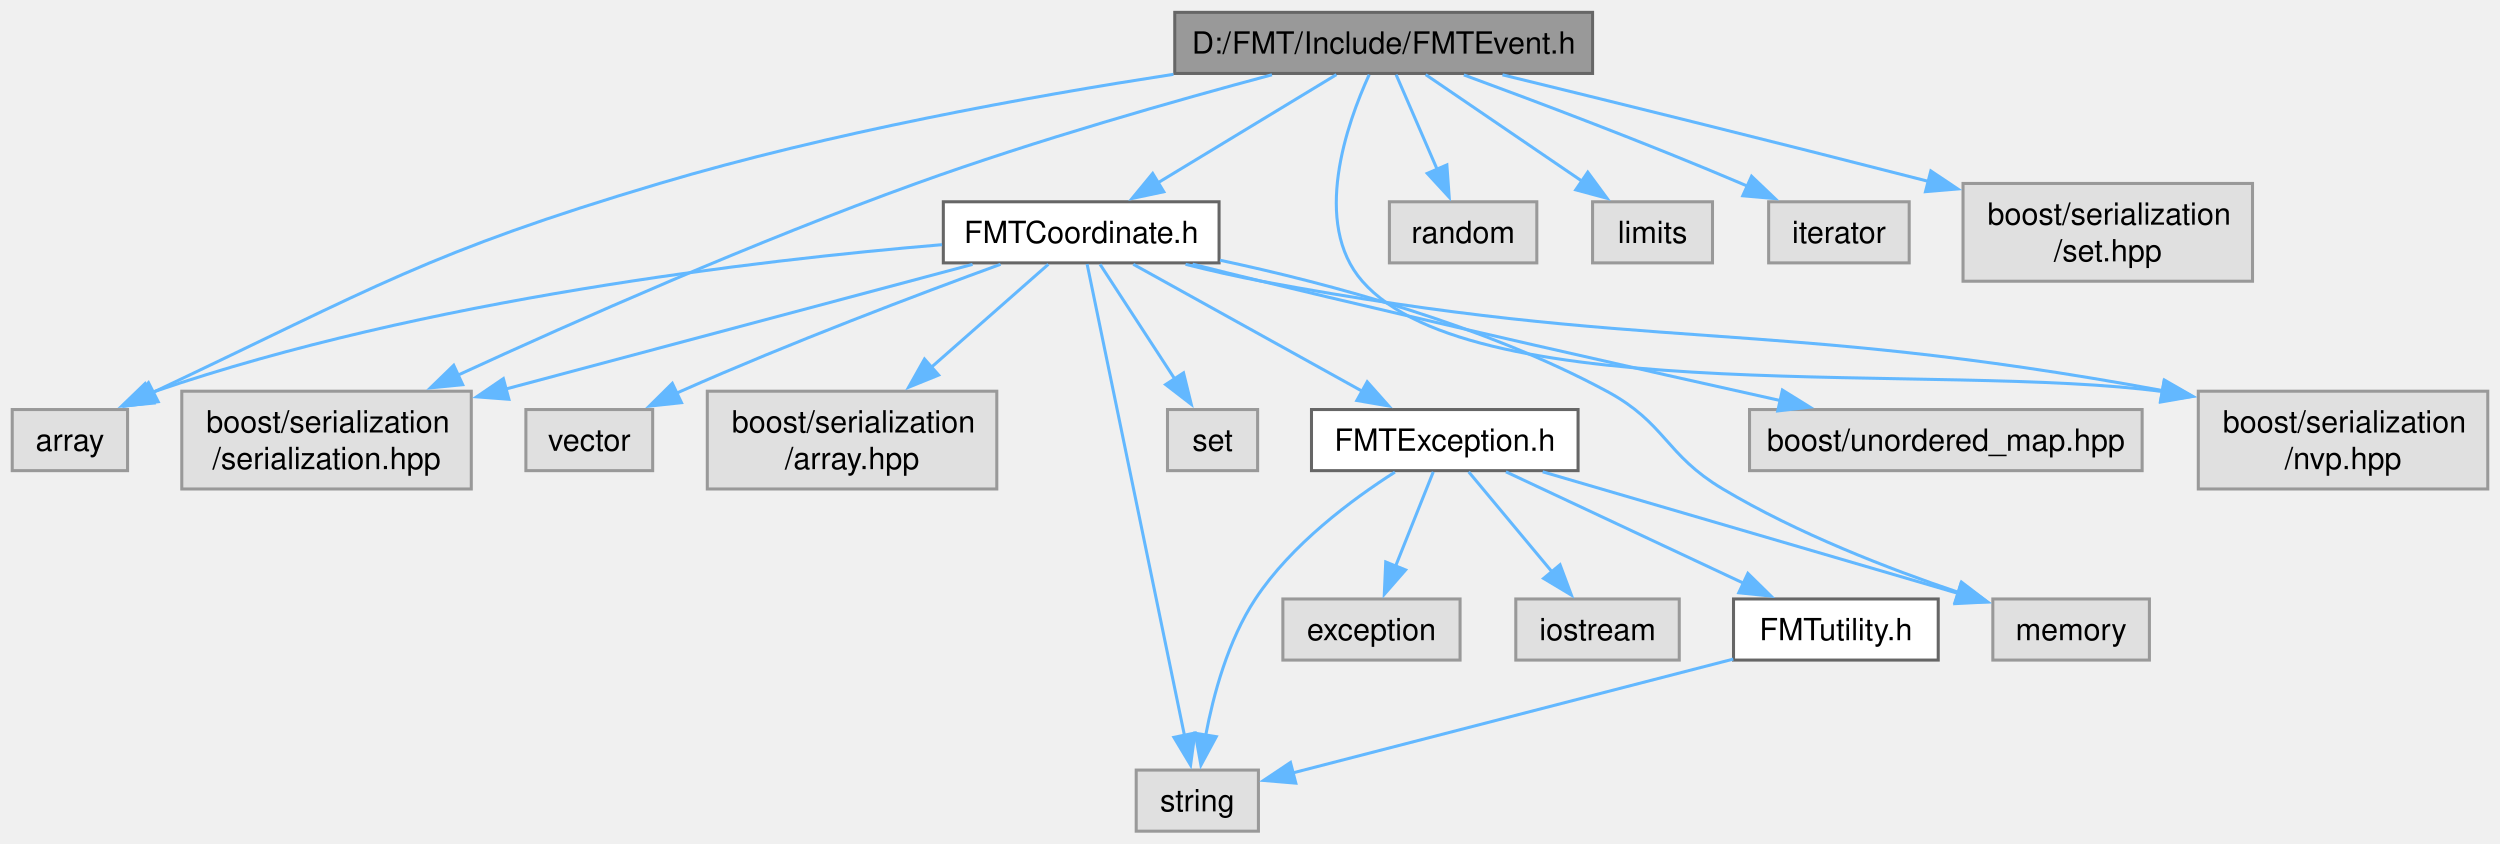
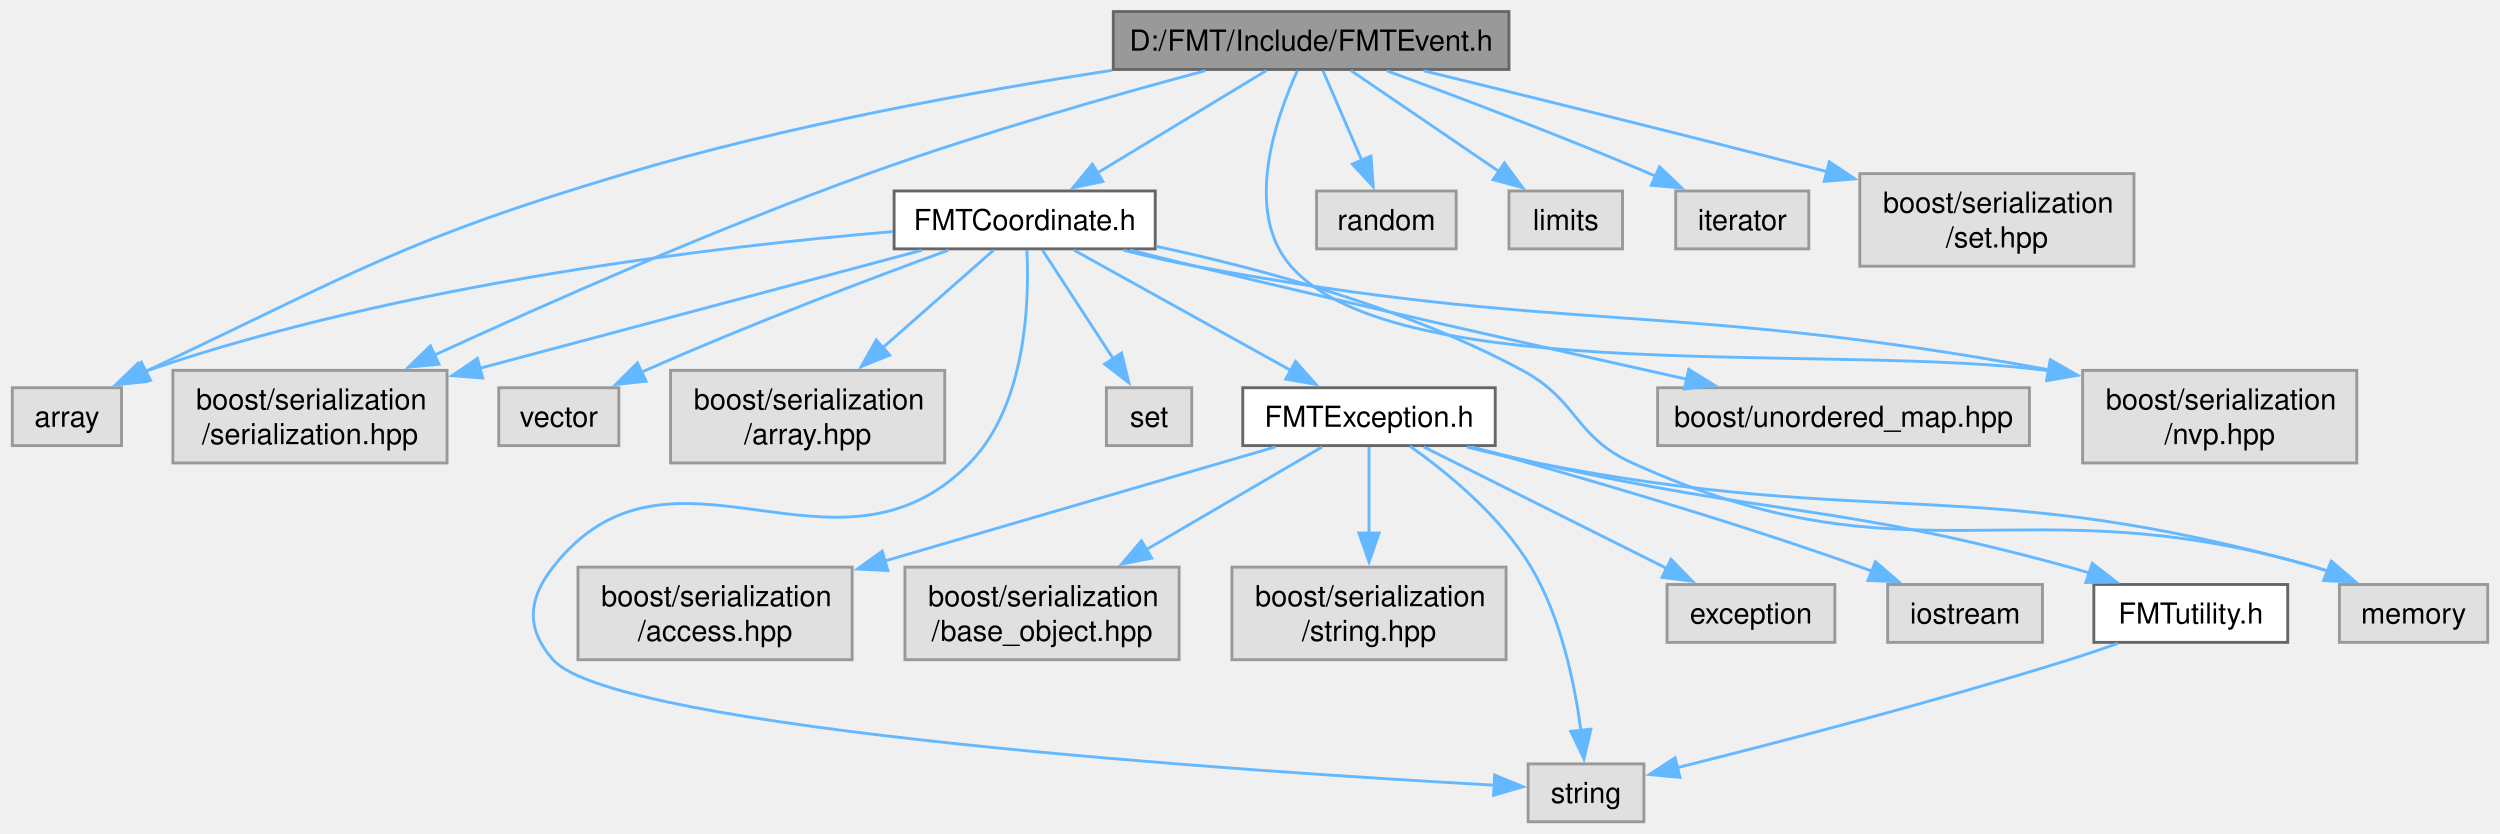
- <svg xmlns="http://www.w3.org/2000/svg" xmlns:xlink="http://www.w3.org/1999/xlink" width="818pt" height="276pt" viewBox="0.00 0.00 818.25 276.00">
-   <g id="graph0" class="graph" transform="scale(1 1) rotate(0) translate(4 272)">
+ <svg xmlns="http://www.w3.org/2000/svg" xmlns:xlink="http://www.w3.org/1999/xlink" width="864pt" height="288pt" viewBox="0.00 0.00 863.50 288.00">
+   <g id="graph0" class="graph" transform="scale(1 1) rotate(0) translate(4 284)">
    <g id="node1" class="node">
      <g id="a_node1">
        <a xlink:title=" ">
-           <polygon fill="#999999" stroke="#666666" points="517.25,-268 380.5,-268 380.5,-248 517.25,-248 517.25,-268" />
-           <text text-anchor="middle" x="448.88" y="-254.5" font-family="Helvetica,sans-Serif" font-size="10.00">D:/FMT/Include/FMTEvent.h</text>
+           <polygon fill="#999999" stroke="#666666" points="517.25,-280 380.5,-280 380.5,-260 517.25,-260 517.25,-280" />
+           <text text-anchor="middle" x="448.88" y="-266.5" font-family="Helvetica,sans-Serif" font-size="10.00">D:/FMT/Include/FMTEvent.h</text>
        </a>
      </g>
    </g>
    <g id="node2" class="node">
      <g id="a_node2">
        <a xlink:href="FMTCoordinate_8h.html" target="_top" xlink:title=" ">
-           <polygon fill="white" stroke="#666666" points="395,-206 304.75,-206 304.75,-186 395,-186 395,-206" />
-           <text text-anchor="middle" x="349.88" y="-192.5" font-family="Helvetica,sans-Serif" font-size="10.00">FMTCoordinate.h</text>
+           <polygon fill="white" stroke="#666666" points="395,-218 304.75,-218 304.75,-198 395,-198 395,-218" />
+           <text text-anchor="middle" x="349.88" y="-204.5" font-family="Helvetica,sans-Serif" font-size="10.00">FMTCoordinate.h</text>
        </a>
      </g>
    </g>
    <g id="edge1" class="edge">
-       <path fill="none" stroke="#63b8ff" d="M433.41,-247.62C417.79,-238.16 393.4,-223.38 375.01,-212.23" />
-       <polygon fill="#63b8ff" stroke="#63b8ff" points="376.9,-209.28 366.53,-207.09 373.27,-215.27 376.9,-209.28" />
+       <path fill="none" stroke="#63b8ff" d="M433.41,-259.62C417.79,-250.16 393.4,-235.38 375.01,-224.23" />
+       <polygon fill="#63b8ff" stroke="#63b8ff" points="376.9,-221.28 366.53,-219.09 373.27,-227.27 376.9,-221.28" />
    </g>
    <g id="node6" class="node">
      <g id="a_node6">
        <a xlink:title=" ">
-           <polygon fill="#e0e0e0" stroke="#999999" points="37.75,-138 0,-138 0,-118 37.75,-118 37.75,-138" />
-           <text text-anchor="middle" x="18.88" y="-124.5" font-family="Helvetica,sans-Serif" font-size="10.00">array</text>
-         </a>
-       </g>
-     </g>
-     <g id="edge24" class="edge">
-       <path fill="none" stroke="#63b8ff" d="M380.06,-247.72C332.28,-240.36 267.47,-228.55 211.88,-212 135.85,-189.37 118.59,-177.88 46.88,-144 46.54,-143.84 46.2,-143.68 45.86,-143.52" />
-       <polygon fill="#63b8ff" stroke="#63b8ff" points="47.77,-140.56 37.26,-139.16 44.6,-146.8 47.77,-140.56" />
+           <polygon fill="#e0e0e0" stroke="#999999" points="37.75,-150 0,-150 0,-130 37.75,-130 37.75,-150" />
+           <text text-anchor="middle" x="18.88" y="-136.5" font-family="Helvetica,sans-Serif" font-size="10.00">array</text>
+         </a>
+       </g>
+     </g>
+     <g id="edge27" class="edge">
+       <path fill="none" stroke="#63b8ff" d="M380.06,-259.72C332.28,-252.36 267.47,-240.55 211.88,-224 135.85,-201.37 118.59,-189.88 46.88,-156 46.54,-155.84 46.2,-155.68 45.86,-155.52" />
+       <polygon fill="#63b8ff" stroke="#63b8ff" points="47.77,-152.56 37.26,-151.16 44.6,-158.8 47.77,-152.56" />
    </g>
    <g id="node7" class="node">
      <g id="a_node7">
        <a xlink:title=" ">
-           <polygon fill="#e0e0e0" stroke="#999999" points="150.25,-144 55.5,-144 55.5,-112 150.25,-112 150.25,-144" />
-           <text text-anchor="start" x="63.5" y="-130.5" font-family="Helvetica,sans-Serif" font-size="10.00">boost/serialization</text>
-           <text text-anchor="middle" x="102.88" y="-118.5" font-family="Helvetica,sans-Serif" font-size="10.00">/serialization.hpp</text>
-         </a>
-       </g>
-     </g>
-     <g id="edge21" class="edge">
-       <path fill="none" stroke="#63b8ff" d="M412.31,-247.57C381.06,-239.2 335.07,-226.14 295.88,-212 243.34,-193.06 184.61,-167.08 145.89,-149.27" />
-       <polygon fill="#63b8ff" stroke="#63b8ff" points="147.44,-146.13 136.89,-145.1 144.5,-152.48 147.44,-146.13" />
+           <polygon fill="#e0e0e0" stroke="#999999" points="150.25,-156 55.5,-156 55.5,-124 150.25,-124 150.25,-156" />
+           <text text-anchor="start" x="63.5" y="-142.5" font-family="Helvetica,sans-Serif" font-size="10.00">boost/serialization</text>
+           <text text-anchor="middle" x="102.88" y="-130.5" font-family="Helvetica,sans-Serif" font-size="10.00">/serialization.hpp</text>
+         </a>
+       </g>
+     </g>
+     <g id="edge24" class="edge">
+       <path fill="none" stroke="#63b8ff" d="M412.31,-259.57C381.06,-251.2 335.07,-238.14 295.88,-224 243.34,-205.06 184.61,-179.08 145.89,-161.27" />
+       <polygon fill="#63b8ff" stroke="#63b8ff" points="147.44,-158.13 136.89,-157.1 144.5,-164.48 147.44,-158.13" />
    </g>
    <g id="node8" class="node">
      <g id="a_node8">
        <a xlink:title=" ">
-           <polygon fill="#e0e0e0" stroke="#999999" points="810.25,-144 715.5,-144 715.5,-112 810.25,-112 810.25,-144" />
-           <text text-anchor="start" x="723.5" y="-130.5" font-family="Helvetica,sans-Serif" font-size="10.00">boost/serialization</text>
-           <text text-anchor="middle" x="762.88" y="-118.5" font-family="Helvetica,sans-Serif" font-size="10.00">/nvp.hpp</text>
-         </a>
-       </g>
-     </g>
-     <g id="edge22" class="edge">
-       <path fill="none" stroke="#63b8ff" d="M444.14,-247.61C436.83,-231.63 425.28,-199.01 441.88,-180 478.83,-137.66 631.17,-153.67 704.09,-143.84" />
-       <polygon fill="#63b8ff" stroke="#63b8ff" points="704.29,-147.36 713.59,-142.28 703.15,-140.45 704.29,-147.36" />
-     </g>
-     <g id="node16" class="node">
-       <g id="a_node16">
-         <a xlink:title=" ">
-           <polygon fill="#e0e0e0" stroke="#999999" points="499,-206 450.75,-206 450.75,-186 499,-186 499,-206" />
-           <text text-anchor="middle" x="474.88" y="-192.5" font-family="Helvetica,sans-Serif" font-size="10.00">random</text>
-         </a>
-       </g>
-     </g>
-     <g id="edge18" class="edge">
-       <path fill="none" stroke="#63b8ff" d="M452.94,-247.62C456.55,-239.3 461.93,-226.86 466.47,-216.4" />
-       <polygon fill="#63b8ff" stroke="#63b8ff" points="469.56,-218.07 470.32,-207.5 463.14,-215.29 469.56,-218.07" />
-     </g>
-     <g id="node17" class="node">
-       <g id="a_node17">
-         <a xlink:title=" ">
-           <polygon fill="#e0e0e0" stroke="#999999" points="556.5,-206 517.25,-206 517.25,-186 556.5,-186 556.5,-206" />
-           <text text-anchor="middle" x="536.88" y="-192.5" font-family="Helvetica,sans-Serif" font-size="10.00">limits</text>
-         </a>
-       </g>
-     </g>
-     <g id="edge19" class="edge">
-       <path fill="none" stroke="#63b8ff" d="M462.62,-247.62C476.32,-238.29 497.58,-223.79 513.85,-212.7" />
-       <polygon fill="#63b8ff" stroke="#63b8ff" points="515.68,-215.69 521.97,-207.16 511.74,-209.9 515.68,-215.69" />
-     </g>
-     <g id="node18" class="node">
-       <g id="a_node18">
-         <a xlink:title=" ">
-           <polygon fill="#e0e0e0" stroke="#999999" points="620.88,-206 574.88,-206 574.88,-186 620.88,-186 620.88,-206" />
-           <text text-anchor="middle" x="597.88" y="-192.5" font-family="Helvetica,sans-Serif" font-size="10.00">iterator</text>
-         </a>
-       </g>
-     </g>
-     <g id="edge20" class="edge">
-       <path fill="none" stroke="#63b8ff" d="M475.11,-247.52C498.96,-238.75 535.04,-225.14 565.88,-212 566.64,-211.68 567.41,-211.34 568.18,-211.01" />
-       <polygon fill="#63b8ff" stroke="#63b8ff" points="569.29,-214.35 576.96,-207.05 566.41,-207.97 569.29,-214.35" />
+           <polygon fill="#e0e0e0" stroke="#999999" points="810.25,-156 715.5,-156 715.5,-124 810.25,-124 810.25,-156" />
+           <text text-anchor="start" x="723.5" y="-142.5" font-family="Helvetica,sans-Serif" font-size="10.00">boost/serialization</text>
+           <text text-anchor="middle" x="762.88" y="-130.5" font-family="Helvetica,sans-Serif" font-size="10.00">/nvp.hpp</text>
+         </a>
+       </g>
+     </g>
+     <g id="edge25" class="edge">
+       <path fill="none" stroke="#63b8ff" d="M444.14,-259.61C436.83,-243.63 425.28,-211.01 441.88,-192 478.83,-149.66 631.17,-165.67 704.09,-155.84" />
+       <polygon fill="#63b8ff" stroke="#63b8ff" points="704.29,-159.36 713.59,-154.28 703.15,-152.45 704.29,-159.36" />
    </g>
    <g id="node19" class="node">
      <g id="a_node19">
        <a xlink:title=" ">
-           <polygon fill="#e0e0e0" stroke="#999999" points="733.25,-212 638.5,-212 638.5,-180 733.25,-180 733.25,-212" />
-           <text text-anchor="start" x="646.5" y="-198.5" font-family="Helvetica,sans-Serif" font-size="10.00">boost/serialization</text>
-           <text text-anchor="middle" x="685.88" y="-186.5" font-family="Helvetica,sans-Serif" font-size="10.00">/set.hpp</text>
+           <polygon fill="#e0e0e0" stroke="#999999" points="499,-218 450.75,-218 450.75,-198 499,-198 499,-218" />
+           <text text-anchor="middle" x="474.88" y="-204.5" font-family="Helvetica,sans-Serif" font-size="10.00">random</text>
+         </a>
+       </g>
+     </g>
+     <g id="edge21" class="edge">
+       <path fill="none" stroke="#63b8ff" d="M452.94,-259.62C456.55,-251.3 461.93,-238.86 466.47,-228.4" />
+       <polygon fill="#63b8ff" stroke="#63b8ff" points="469.56,-230.07 470.32,-219.5 463.14,-227.29 469.56,-230.07" />
+     </g>
+     <g id="node20" class="node">
+       <g id="a_node20">
+         <a xlink:title=" ">
+           <polygon fill="#e0e0e0" stroke="#999999" points="556.5,-218 517.25,-218 517.25,-198 556.5,-198 556.5,-218" />
+           <text text-anchor="middle" x="536.88" y="-204.5" font-family="Helvetica,sans-Serif" font-size="10.00">limits</text>
+         </a>
+       </g>
+     </g>
+     <g id="edge22" class="edge">
+       <path fill="none" stroke="#63b8ff" d="M462.62,-259.62C476.32,-250.29 497.58,-235.79 513.85,-224.7" />
+       <polygon fill="#63b8ff" stroke="#63b8ff" points="515.68,-227.69 521.97,-219.16 511.74,-221.9 515.68,-227.69" />
+     </g>
+     <g id="node21" class="node">
+       <g id="a_node21">
+         <a xlink:title=" ">
+           <polygon fill="#e0e0e0" stroke="#999999" points="620.88,-218 574.88,-218 574.88,-198 620.88,-198 620.88,-218" />
+           <text text-anchor="middle" x="597.88" y="-204.5" font-family="Helvetica,sans-Serif" font-size="10.00">iterator</text>
        </a>
      </g>
    </g>
    <g id="edge23" class="edge">
-       <path fill="none" stroke="#63b8ff" d="M487.76,-247.55C522.09,-239.15 573.76,-226.41 627.17,-212.68" />
-       <polygon fill="#63b8ff" stroke="#63b8ff" points="627.96,-216.09 636.77,-210.2 626.21,-209.31 627.96,-216.09" />
+       <path fill="none" stroke="#63b8ff" d="M475.11,-259.52C498.96,-250.75 535.04,-237.14 565.88,-224 566.64,-223.68 567.41,-223.34 568.18,-223.01" />
+       <polygon fill="#63b8ff" stroke="#63b8ff" points="569.29,-226.35 576.96,-219.05 566.41,-219.97 569.29,-226.35" />
+     </g>
+     <g id="node22" class="node">
+       <g id="a_node22">
+         <a xlink:title=" ">
+           <polygon fill="#e0e0e0" stroke="#999999" points="733.25,-224 638.5,-224 638.5,-192 733.25,-192 733.25,-224" />
+           <text text-anchor="start" x="646.5" y="-210.5" font-family="Helvetica,sans-Serif" font-size="10.00">boost/serialization</text>
+           <text text-anchor="middle" x="685.88" y="-198.5" font-family="Helvetica,sans-Serif" font-size="10.00">/set.hpp</text>
+         </a>
+       </g>
+     </g>
+     <g id="edge26" class="edge">
+       <path fill="none" stroke="#63b8ff" d="M487.76,-259.55C522.09,-251.15 573.76,-238.41 627.17,-224.68" />
+       <polygon fill="#63b8ff" stroke="#63b8ff" points="627.96,-228.09 636.77,-222.2 626.21,-221.31 627.96,-228.09" />
    </g>
    <g id="node3" class="node">
      <g id="a_node3">
        <a xlink:title=" ">
-           <polygon fill="#e0e0e0" stroke="#999999" points="699.5,-76 648.25,-76 648.25,-56 699.5,-56 699.5,-76" />
-           <text text-anchor="middle" x="673.88" y="-62.5" font-family="Helvetica,sans-Serif" font-size="10.00">memory</text>
+           <polygon fill="#e0e0e0" stroke="#999999" points="855.5,-82 804.25,-82 804.25,-62 855.5,-62 855.5,-82" />
+           <text text-anchor="middle" x="829.88" y="-68.5" font-family="Helvetica,sans-Serif" font-size="10.00">memory</text>
        </a>
      </g>
    </g>
    <g id="edge2" class="edge">
-       <path fill="none" stroke="#63b8ff" d="M395.31,-186.87C431.18,-179.21 481.7,-165.64 521.88,-144 541.31,-133.53 540.91,-123.31 559.88,-112 584.21,-97.48 614.09,-85.89 637.15,-78.11" />
-       <polygon fill="#63b8ff" stroke="#63b8ff" points="638.02,-81.5 646.43,-75.07 635.84,-74.85 638.02,-81.5" />
+       <path fill="none" stroke="#63b8ff" d="M395.31,-198.87C431.18,-191.21 481.7,-177.64 521.88,-156 541.31,-145.53 539.77,-133.12 559.88,-124 656.51,-80.19 694.01,-117.67 795.88,-88 797.27,-87.59 798.68,-87.14 800.1,-86.66" />
+       <polygon fill="#63b8ff" stroke="#63b8ff" points="801.34,-89.93 809.38,-83.03 798.79,-83.41 801.34,-89.93" />
    </g>
    <g id="node4" class="node">
      <g id="a_node4">
        <a xlink:title=" ">
-           <polygon fill="#e0e0e0" stroke="#999999" points="697.12,-138 568.62,-138 568.62,-118 697.12,-118 697.12,-138" />
-           <text text-anchor="middle" x="632.88" y="-124.5" font-family="Helvetica,sans-Serif" font-size="10.00">boost/unordered_map.hpp</text>
+           <polygon fill="#e0e0e0" stroke="#999999" points="697.12,-150 568.62,-150 568.62,-130 697.12,-130 697.12,-150" />
+           <text text-anchor="middle" x="632.88" y="-136.5" font-family="Helvetica,sans-Serif" font-size="10.00">boost/unordered_map.hpp</text>
        </a>
      </g>
    </g>
    <g id="edge3" class="edge">
-       <path fill="none" stroke="#63b8ff" d="M386.35,-185.57C393.79,-183.69 401.58,-181.76 408.88,-180 466.78,-166.05 533.36,-151.02 578.78,-140.92" />
-       <polygon fill="#63b8ff" stroke="#63b8ff" points="579.38,-144.37 588.38,-138.79 577.86,-137.54 579.38,-144.37" />
+       <path fill="none" stroke="#63b8ff" d="M386.35,-197.57C393.79,-195.69 401.58,-193.76 408.88,-192 466.78,-178.05 533.36,-163.02 578.78,-152.92" />
+       <polygon fill="#63b8ff" stroke="#63b8ff" points="579.38,-156.37 588.38,-150.79 577.86,-149.54 579.38,-156.37" />
    </g>
    <g id="node5" class="node">
      <g id="a_node5">
        <a xlink:title=" ">
-           <polygon fill="#e0e0e0" stroke="#999999" points="209.62,-138 168.12,-138 168.12,-118 209.62,-118 209.62,-138" />
-           <text text-anchor="middle" x="188.88" y="-124.5" font-family="Helvetica,sans-Serif" font-size="10.00">vector</text>
+           <polygon fill="#e0e0e0" stroke="#999999" points="209.62,-150 168.12,-150 168.12,-130 209.62,-130 209.62,-150" />
+           <text text-anchor="middle" x="188.88" y="-136.5" font-family="Helvetica,sans-Serif" font-size="10.00">vector</text>
        </a>
      </g>
    </g>
    <g id="edge4" class="edge">
-       <path fill="none" stroke="#63b8ff" d="M323.48,-185.54C296.82,-175.8 254.57,-159.83 218.88,-144 218.4,-143.79 217.91,-143.57 217.43,-143.35" />
-       <polygon fill="#63b8ff" stroke="#63b8ff" points="219.05,-140.25 208.52,-139.12 216.05,-146.57 219.05,-140.25" />
+       <path fill="none" stroke="#63b8ff" d="M323.48,-197.54C296.82,-187.8 254.57,-171.83 218.88,-156 218.4,-155.79 217.91,-155.57 217.43,-155.35" />
+       <polygon fill="#63b8ff" stroke="#63b8ff" points="219.05,-152.25 208.52,-151.12 216.05,-158.57 219.05,-152.25" />
    </g>
    <g id="edge5" class="edge">
-       <path fill="none" stroke="#63b8ff" d="M304.34,-191.96C244.06,-186.9 135.09,-174.14 46.88,-144 46.22,-143.78 45.57,-143.54 44.91,-143.29" />
-       <polygon fill="#63b8ff" stroke="#63b8ff" points="46.39,-140.12 35.84,-139.13 43.47,-146.48 46.39,-140.12" />
+       <path fill="none" stroke="#63b8ff" d="M304.34,-203.96C244.06,-198.9 135.09,-186.14 46.88,-156 46.22,-155.78 45.57,-155.54 44.91,-155.29" />
+       <polygon fill="#63b8ff" stroke="#63b8ff" points="46.39,-152.12 35.84,-151.13 43.47,-158.48 46.39,-152.12" />
    </g>
    <g id="edge6" class="edge">
-       <path fill="none" stroke="#63b8ff" d="M314.32,-185.51C278.21,-175.88 220.37,-160.44 161.53,-144.71" />
-       <polygon fill="#63b8ff" stroke="#63b8ff" points="162.56,-141.36 152,-142.16 160.75,-148.12 162.56,-141.36" />
+       <path fill="none" stroke="#63b8ff" d="M314.32,-197.51C278.21,-187.88 220.37,-172.44 161.53,-156.71" />
+       <polygon fill="#63b8ff" stroke="#63b8ff" points="162.56,-153.36 152,-154.16 160.75,-160.12 162.56,-153.36" />
    </g>
    <g id="edge7" class="edge">
-       <path fill="none" stroke="#63b8ff" d="M384.03,-185.53C392.13,-183.5 400.77,-181.51 408.88,-180 536,-156.24 573.25,-168.27 703.85,-144.2" />
-       <polygon fill="#63b8ff" stroke="#63b8ff" points="704.42,-147.65 713.6,-142.36 703.13,-140.77 704.42,-147.65" />
+       <path fill="none" stroke="#63b8ff" d="M384.03,-197.53C392.13,-195.5 400.77,-193.51 408.88,-192 536,-168.24 573.25,-180.27 703.85,-156.2" />
+       <polygon fill="#63b8ff" stroke="#63b8ff" points="704.42,-159.65 713.6,-154.36 703.13,-152.77 704.42,-159.65" />
    </g>
    <g id="node9" class="node">
      <g id="a_node9">
        <a xlink:title=" ">
-           <polygon fill="#e0e0e0" stroke="#999999" points="322.25,-144 227.5,-144 227.5,-112 322.25,-112 322.25,-144" />
-           <text text-anchor="start" x="235.5" y="-130.5" font-family="Helvetica,sans-Serif" font-size="10.00">boost/serialization</text>
-           <text text-anchor="middle" x="274.88" y="-118.5" font-family="Helvetica,sans-Serif" font-size="10.00">/array.hpp</text>
+           <polygon fill="#e0e0e0" stroke="#999999" points="322.25,-156 227.5,-156 227.5,-124 322.25,-124 322.25,-156" />
+           <text text-anchor="start" x="235.5" y="-142.5" font-family="Helvetica,sans-Serif" font-size="10.00">boost/serialization</text>
+           <text text-anchor="middle" x="274.88" y="-130.5" font-family="Helvetica,sans-Serif" font-size="10.00">/array.hpp</text>
        </a>
      </g>
    </g>
    <g id="edge8" class="edge">
-       <path fill="none" stroke="#63b8ff" d="M339.13,-185.54C329.1,-176.71 313.73,-163.19 300.54,-151.58" />
-       <polygon fill="#63b8ff" stroke="#63b8ff" points="303.22,-149.28 293.4,-145.3 298.59,-154.53 303.22,-149.28" />
+       <path fill="none" stroke="#63b8ff" d="M339.13,-197.54C329.1,-188.71 313.73,-175.19 300.54,-163.58" />
+       <polygon fill="#63b8ff" stroke="#63b8ff" points="303.22,-161.28 293.4,-157.3 298.59,-166.53 303.22,-161.28" />
    </g>
    <g id="node10" class="node">
      <g id="a_node10">
        <a xlink:title=" ">
-           <polygon fill="#e0e0e0" stroke="#999999" points="407.88,-20 367.88,-20 367.88,0 407.88,0 407.88,-20" />
-           <text text-anchor="middle" x="387.88" y="-6.5" font-family="Helvetica,sans-Serif" font-size="10.00">string</text>
+           <polygon fill="#e0e0e0" stroke="#999999" points="563.88,-20 523.88,-20 523.88,0 563.88,0 563.88,-20" />
+           <text text-anchor="middle" x="543.88" y="-6.5" font-family="Helvetica,sans-Serif" font-size="10.00">string</text>
        </a>
      </g>
    </g>
    <g id="edge9" class="edge">
-       <path fill="none" stroke="#63b8ff" d="M351.81,-185.62C357.71,-157.08 375.53,-70.78 383.7,-31.21" />
-       <polygon fill="#63b8ff" stroke="#63b8ff" points="387.09,-32.12 385.68,-21.62 380.23,-30.71 387.09,-32.12" />
+       <path fill="none" stroke="#63b8ff" d="M350.64,-197.56C351.49,-180.44 350.64,-144.16 330.88,-124 284.69,-76.89 227.47,-140 186.88,-88 178.12,-76.79 177.47,-66.67 186.88,-56 208.29,-31.72 429.12,-17.25 512.36,-12.63" />
+       <polygon fill="#63b8ff" stroke="#63b8ff" points="512.3,-16.14 522.09,-12.1 511.92,-9.15 512.3,-16.14" />
    </g>
    <g id="node11" class="node">
      <g id="a_node11">
        <a xlink:title=" ">
-           <polygon fill="#e0e0e0" stroke="#999999" points="407.62,-138 378.12,-138 378.12,-118 407.62,-118 407.62,-138" />
-           <text text-anchor="middle" x="392.88" y="-124.5" font-family="Helvetica,sans-Serif" font-size="10.00">set</text>
+           <polygon fill="#e0e0e0" stroke="#999999" points="407.62,-150 378.12,-150 378.12,-130 407.62,-130 407.62,-150" />
+           <text text-anchor="middle" x="392.88" y="-136.5" font-family="Helvetica,sans-Serif" font-size="10.00">set</text>
        </a>
      </g>
    </g>
    <g id="edge10" class="edge">
-       <path fill="none" stroke="#63b8ff" d="M356.04,-185.54C362.42,-175.74 372.58,-160.16 380.61,-147.83" />
-       <polygon fill="#63b8ff" stroke="#63b8ff" points="383.37,-150 385.9,-139.71 377.51,-146.17 383.37,-150" />
+       <path fill="none" stroke="#63b8ff" d="M356.04,-197.54C362.42,-187.74 372.58,-172.16 380.61,-159.83" />
+       <polygon fill="#63b8ff" stroke="#63b8ff" points="383.37,-162 385.9,-151.71 377.51,-158.17 383.37,-162" />
    </g>
    <g id="node12" class="node">
      <g id="a_node12">
        <a xlink:href="FMTException_8h.html" target="_top" xlink:title=" ">
-           <polygon fill="white" stroke="#666666" points="512.5,-138 425.25,-138 425.25,-118 512.5,-118 512.5,-138" />
-           <text text-anchor="middle" x="468.88" y="-124.5" font-family="Helvetica,sans-Serif" font-size="10.00">FMTException.h</text>
+           <polygon fill="white" stroke="#666666" points="512.5,-150 425.25,-150 425.25,-130 512.5,-130 512.5,-150" />
+           <text text-anchor="middle" x="468.88" y="-136.5" font-family="Helvetica,sans-Serif" font-size="10.00">FMTException.h</text>
        </a>
      </g>
    </g>
    <g id="edge11" class="edge">
-       <path fill="none" stroke="#63b8ff" d="M366.92,-185.54C386.54,-174.66 419.01,-156.66 442.03,-143.89" />
-       <polygon fill="#63b8ff" stroke="#63b8ff" points="443.49,-147.08 450.53,-139.17 440.09,-140.96 443.49,-147.08" />
+       <path fill="none" stroke="#63b8ff" d="M366.92,-197.54C386.54,-186.66 419.01,-168.66 442.03,-155.89" />
+       <polygon fill="#63b8ff" stroke="#63b8ff" points="443.49,-159.08 450.53,-151.17 440.09,-152.96 443.49,-159.08" />
    </g>
    <g id="edge15" class="edge">
-       <path fill="none" stroke="#63b8ff" d="M500.91,-117.62C537.8,-106.83 598.31,-89.12 637.1,-77.76" />
-       <polygon fill="#63b8ff" stroke="#63b8ff" points="637.84,-81.19 646.46,-75.02 635.88,-74.47 637.84,-81.19" />
+       <path fill="none" stroke="#63b8ff" d="M502.76,-129.51C510.64,-127.51 519.02,-125.54 526.88,-124 645.26,-100.86 679.76,-120.67 795.88,-88 797.47,-87.55 799.08,-87.04 800.7,-86.49" />
+       <polygon fill="#63b8ff" stroke="#63b8ff" points="801.72,-89.85 809.75,-82.94 799.17,-83.33 801.72,-89.85" />
    </g>
    <g id="edge13" class="edge">
-       <path fill="none" stroke="#63b8ff" d="M452.55,-117.52C438.47,-108.54 418.62,-93.8 406.88,-76 397.95,-62.48 393.13,-44.68 390.58,-31.12" />
-       <polygon fill="#63b8ff" stroke="#63b8ff" points="394.09,-30.93 389.06,-21.61 387.18,-32.04 394.09,-30.93" />
+       <path fill="none" stroke="#63b8ff" d="M483.03,-129.8C495.88,-120.71 514.38,-105.63 524.88,-88 535.21,-70.64 539.94,-47.87 542.1,-31.61" />
+       <polygon fill="#63b8ff" stroke="#63b8ff" points="545.57,-32.01 543.17,-21.69 538.61,-31.26 545.57,-32.01" />
    </g>
    <g id="node13" class="node">
      <g id="a_node13">
        <a xlink:title=" ">
-           <polygon fill="#e0e0e0" stroke="#999999" points="473.88,-76 415.88,-76 415.88,-56 473.88,-56 473.88,-76" />
-           <text text-anchor="middle" x="444.88" y="-62.5" font-family="Helvetica,sans-Serif" font-size="10.00">exception</text>
+           <polygon fill="#e0e0e0" stroke="#999999" points="629.88,-82 571.88,-82 571.88,-62 629.88,-62 629.88,-82" />
+           <text text-anchor="middle" x="600.88" y="-68.5" font-family="Helvetica,sans-Serif" font-size="10.00">exception</text>
        </a>
      </g>
    </g>
    <g id="edge12" class="edge">
-       <path fill="none" stroke="#63b8ff" d="M465.12,-117.62C461.83,-109.39 456.93,-97.13 452.77,-86.74" />
-       <polygon fill="#63b8ff" stroke="#63b8ff" points="456.05,-85.5 449.08,-77.52 449.55,-88.1 456.05,-85.5" />
+       <path fill="none" stroke="#63b8ff" d="M487.79,-129.54C509.74,-118.57 546.21,-100.33 571.78,-87.55" />
+       <polygon fill="#63b8ff" stroke="#63b8ff" points="573.26,-90.72 580.64,-83.12 570.13,-84.46 573.26,-90.72" />
    </g>
    <g id="node14" class="node">
      <g id="a_node14">
        <a xlink:title=" ">
-           <polygon fill="#e0e0e0" stroke="#999999" points="545.62,-76 492.12,-76 492.12,-56 545.62,-56 545.62,-76" />
-           <text text-anchor="middle" x="518.88" y="-62.5" font-family="Helvetica,sans-Serif" font-size="10.00">iostream</text>
+           <polygon fill="#e0e0e0" stroke="#999999" points="701.62,-82 648.12,-82 648.12,-62 701.62,-62 701.62,-82" />
+           <text text-anchor="middle" x="674.88" y="-68.5" font-family="Helvetica,sans-Serif" font-size="10.00">iostream</text>
        </a>
      </g>
    </g>
    <g id="edge14" class="edge">
-       <path fill="none" stroke="#63b8ff" d="M476.69,-117.62C484,-108.86 495.1,-95.53 504.08,-84.75" />
-       <polygon fill="#63b8ff" stroke="#63b8ff" points="506.6,-87.2 510.31,-77.28 501.22,-82.72 506.6,-87.2" />
+       <path fill="none" stroke="#63b8ff" d="M504.38,-129.5C539.02,-119.97 593.03,-104.38 638.88,-88 640.2,-87.53 641.55,-87.03 642.91,-86.52" />
+       <polygon fill="#63b8ff" stroke="#63b8ff" points="643.89,-89.89 651.91,-82.96 641.32,-83.38 643.89,-89.89" />
    </g>
    <g id="node15" class="node">
      <g id="a_node15">
        <a xlink:href="FMTutility_8h.html" target="_top" xlink:title=" ">
-           <polygon fill="white" stroke="#666666" points="630.38,-76 563.38,-76 563.38,-56 630.38,-56 630.38,-76" />
-           <text text-anchor="middle" x="596.88" y="-62.5" font-family="Helvetica,sans-Serif" font-size="10.00">FMTutility.h</text>
+           <polygon fill="white" stroke="#666666" points="786.38,-82 719.38,-82 719.38,-62 786.38,-62 786.38,-82" />
+           <text text-anchor="middle" x="752.88" y="-68.5" font-family="Helvetica,sans-Serif" font-size="10.00">FMTutility.h</text>
        </a>
      </g>
    </g>
    <g id="edge16" class="edge">
-       <path fill="none" stroke="#63b8ff" d="M488.88,-117.62C509.73,-107.85 542.66,-92.41 566.68,-81.15" />
-       <polygon fill="#63b8ff" stroke="#63b8ff" points="568.08,-84.37 575.64,-76.95 565.1,-78.03 568.08,-84.37" />
+       <path fill="none" stroke="#63b8ff" d="M504.07,-129.54C511.57,-127.62 519.47,-125.68 526.88,-124 608.14,-105.56 630.52,-110.08 710.88,-88 713.15,-87.38 715.48,-86.69 717.81,-85.96" />
+       <polygon fill="#63b8ff" stroke="#63b8ff" points="718.83,-89.31 727.21,-82.83 716.61,-82.67 718.83,-89.31" />
+     </g>
+     <g id="node16" class="node">
+       <g id="a_node16">
+         <a xlink:title=" ">
+           <polygon fill="#e0e0e0" stroke="#999999" points="290.25,-88 195.5,-88 195.5,-56 290.25,-56 290.25,-88" />
+           <text text-anchor="start" x="203.5" y="-74.5" font-family="Helvetica,sans-Serif" font-size="10.00">boost/serialization</text>
+           <text text-anchor="middle" x="242.88" y="-62.5" font-family="Helvetica,sans-Serif" font-size="10.00">/access.hpp</text>
+         </a>
+       </g>
+     </g>
+     <g id="edge18" class="edge">
+       <path fill="none" stroke="#63b8ff" d="M436.49,-129.54C401.35,-119.28 344.5,-102.68 301.47,-90.11" />
+       <polygon fill="#63b8ff" stroke="#63b8ff" points="302.61,-86.8 292.03,-87.35 300.64,-93.52 302.61,-86.8" />
+     </g>
+     <g id="node17" class="node">
+       <g id="a_node17">
+         <a xlink:title=" ">
+           <polygon fill="#e0e0e0" stroke="#999999" points="403.25,-88 308.5,-88 308.5,-56 403.25,-56 403.25,-88" />
+           <text text-anchor="start" x="316.5" y="-74.5" font-family="Helvetica,sans-Serif" font-size="10.00">boost/serialization</text>
+           <text text-anchor="middle" x="355.88" y="-62.5" font-family="Helvetica,sans-Serif" font-size="10.00">/base_object.hpp</text>
+         </a>
+       </g>
+     </g>
+     <g id="edge19" class="edge">
+       <path fill="none" stroke="#63b8ff" d="M452.68,-129.54C436.92,-120.34 412.41,-106.02 392,-94.1" />
+       <polygon fill="#63b8ff" stroke="#63b8ff" points="393.78,-91.09 383.38,-89.06 390.25,-97.13 393.78,-91.09" />
+     </g>
+     <g id="node18" class="node">
+       <g id="a_node18">
+         <a xlink:title=" ">
+           <polygon fill="#e0e0e0" stroke="#999999" points="516.25,-88 421.5,-88 421.5,-56 516.25,-56 516.25,-88" />
+           <text text-anchor="start" x="429.5" y="-74.5" font-family="Helvetica,sans-Serif" font-size="10.00">boost/serialization</text>
+           <text text-anchor="middle" x="468.88" y="-62.5" font-family="Helvetica,sans-Serif" font-size="10.00">/string.hpp</text>
+         </a>
+       </g>
+     </g>
+     <g id="edge20" class="edge">
+       <path fill="none" stroke="#63b8ff" d="M468.88,-129.54C468.88,-121.72 468.88,-110.22 468.88,-99.63" />
+       <polygon fill="#63b8ff" stroke="#63b8ff" points="472.38,-99.81 468.88,-89.81 465.38,-99.81 472.38,-99.81" />
    </g>
    <g id="edge17" class="edge">
-       <path fill="none" stroke="#63b8ff" d="M563.3,-56.32C523.56,-46.06 457.92,-29.1 419.19,-19.09" />
-       <polygon fill="#63b8ff" stroke="#63b8ff" points="420.12,-15.72 409.56,-16.6 418.37,-22.49 420.12,-15.72" />
+       <path fill="none" stroke="#63b8ff" d="M727.67,-61.63C722.16,-59.69 716.34,-57.71 710.88,-56 664.09,-41.37 609.06,-27.1 575.33,-18.68" />
+       <polygon fill="#63b8ff" stroke="#63b8ff" points="576.35,-15.33 565.8,-16.32 574.67,-22.12 576.35,-15.33" />
    </g>
  </g>
</svg>
